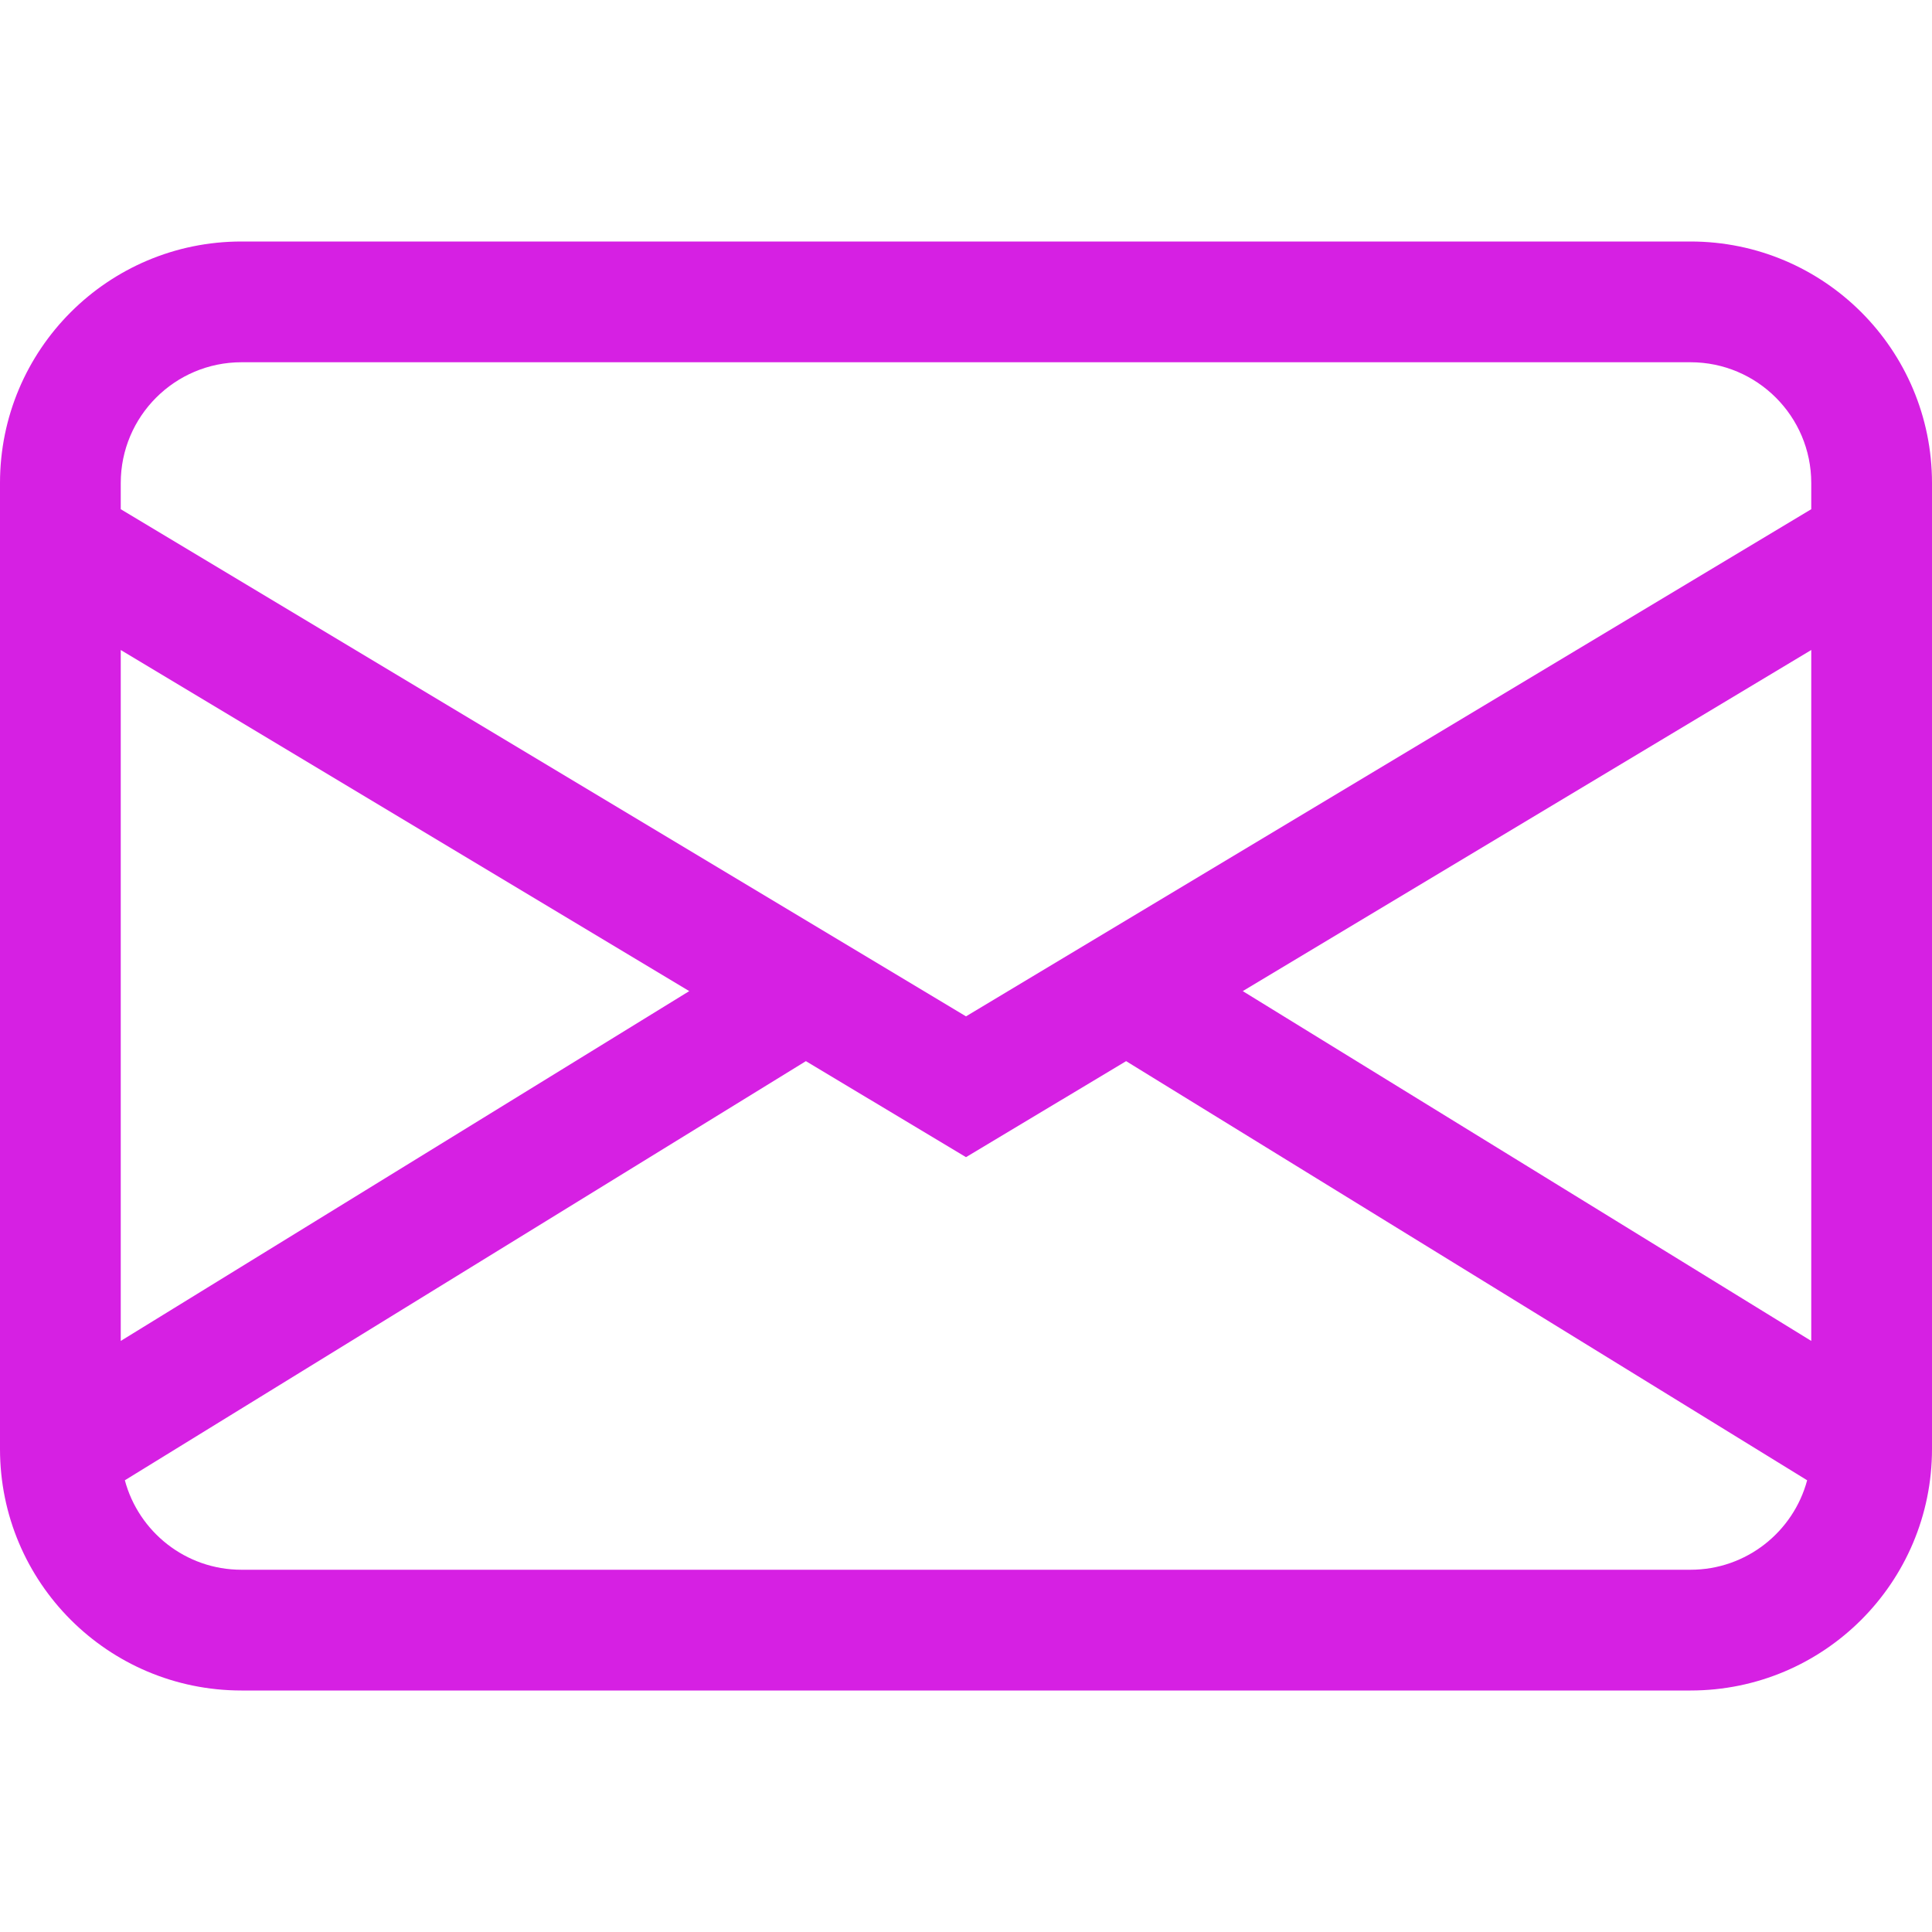
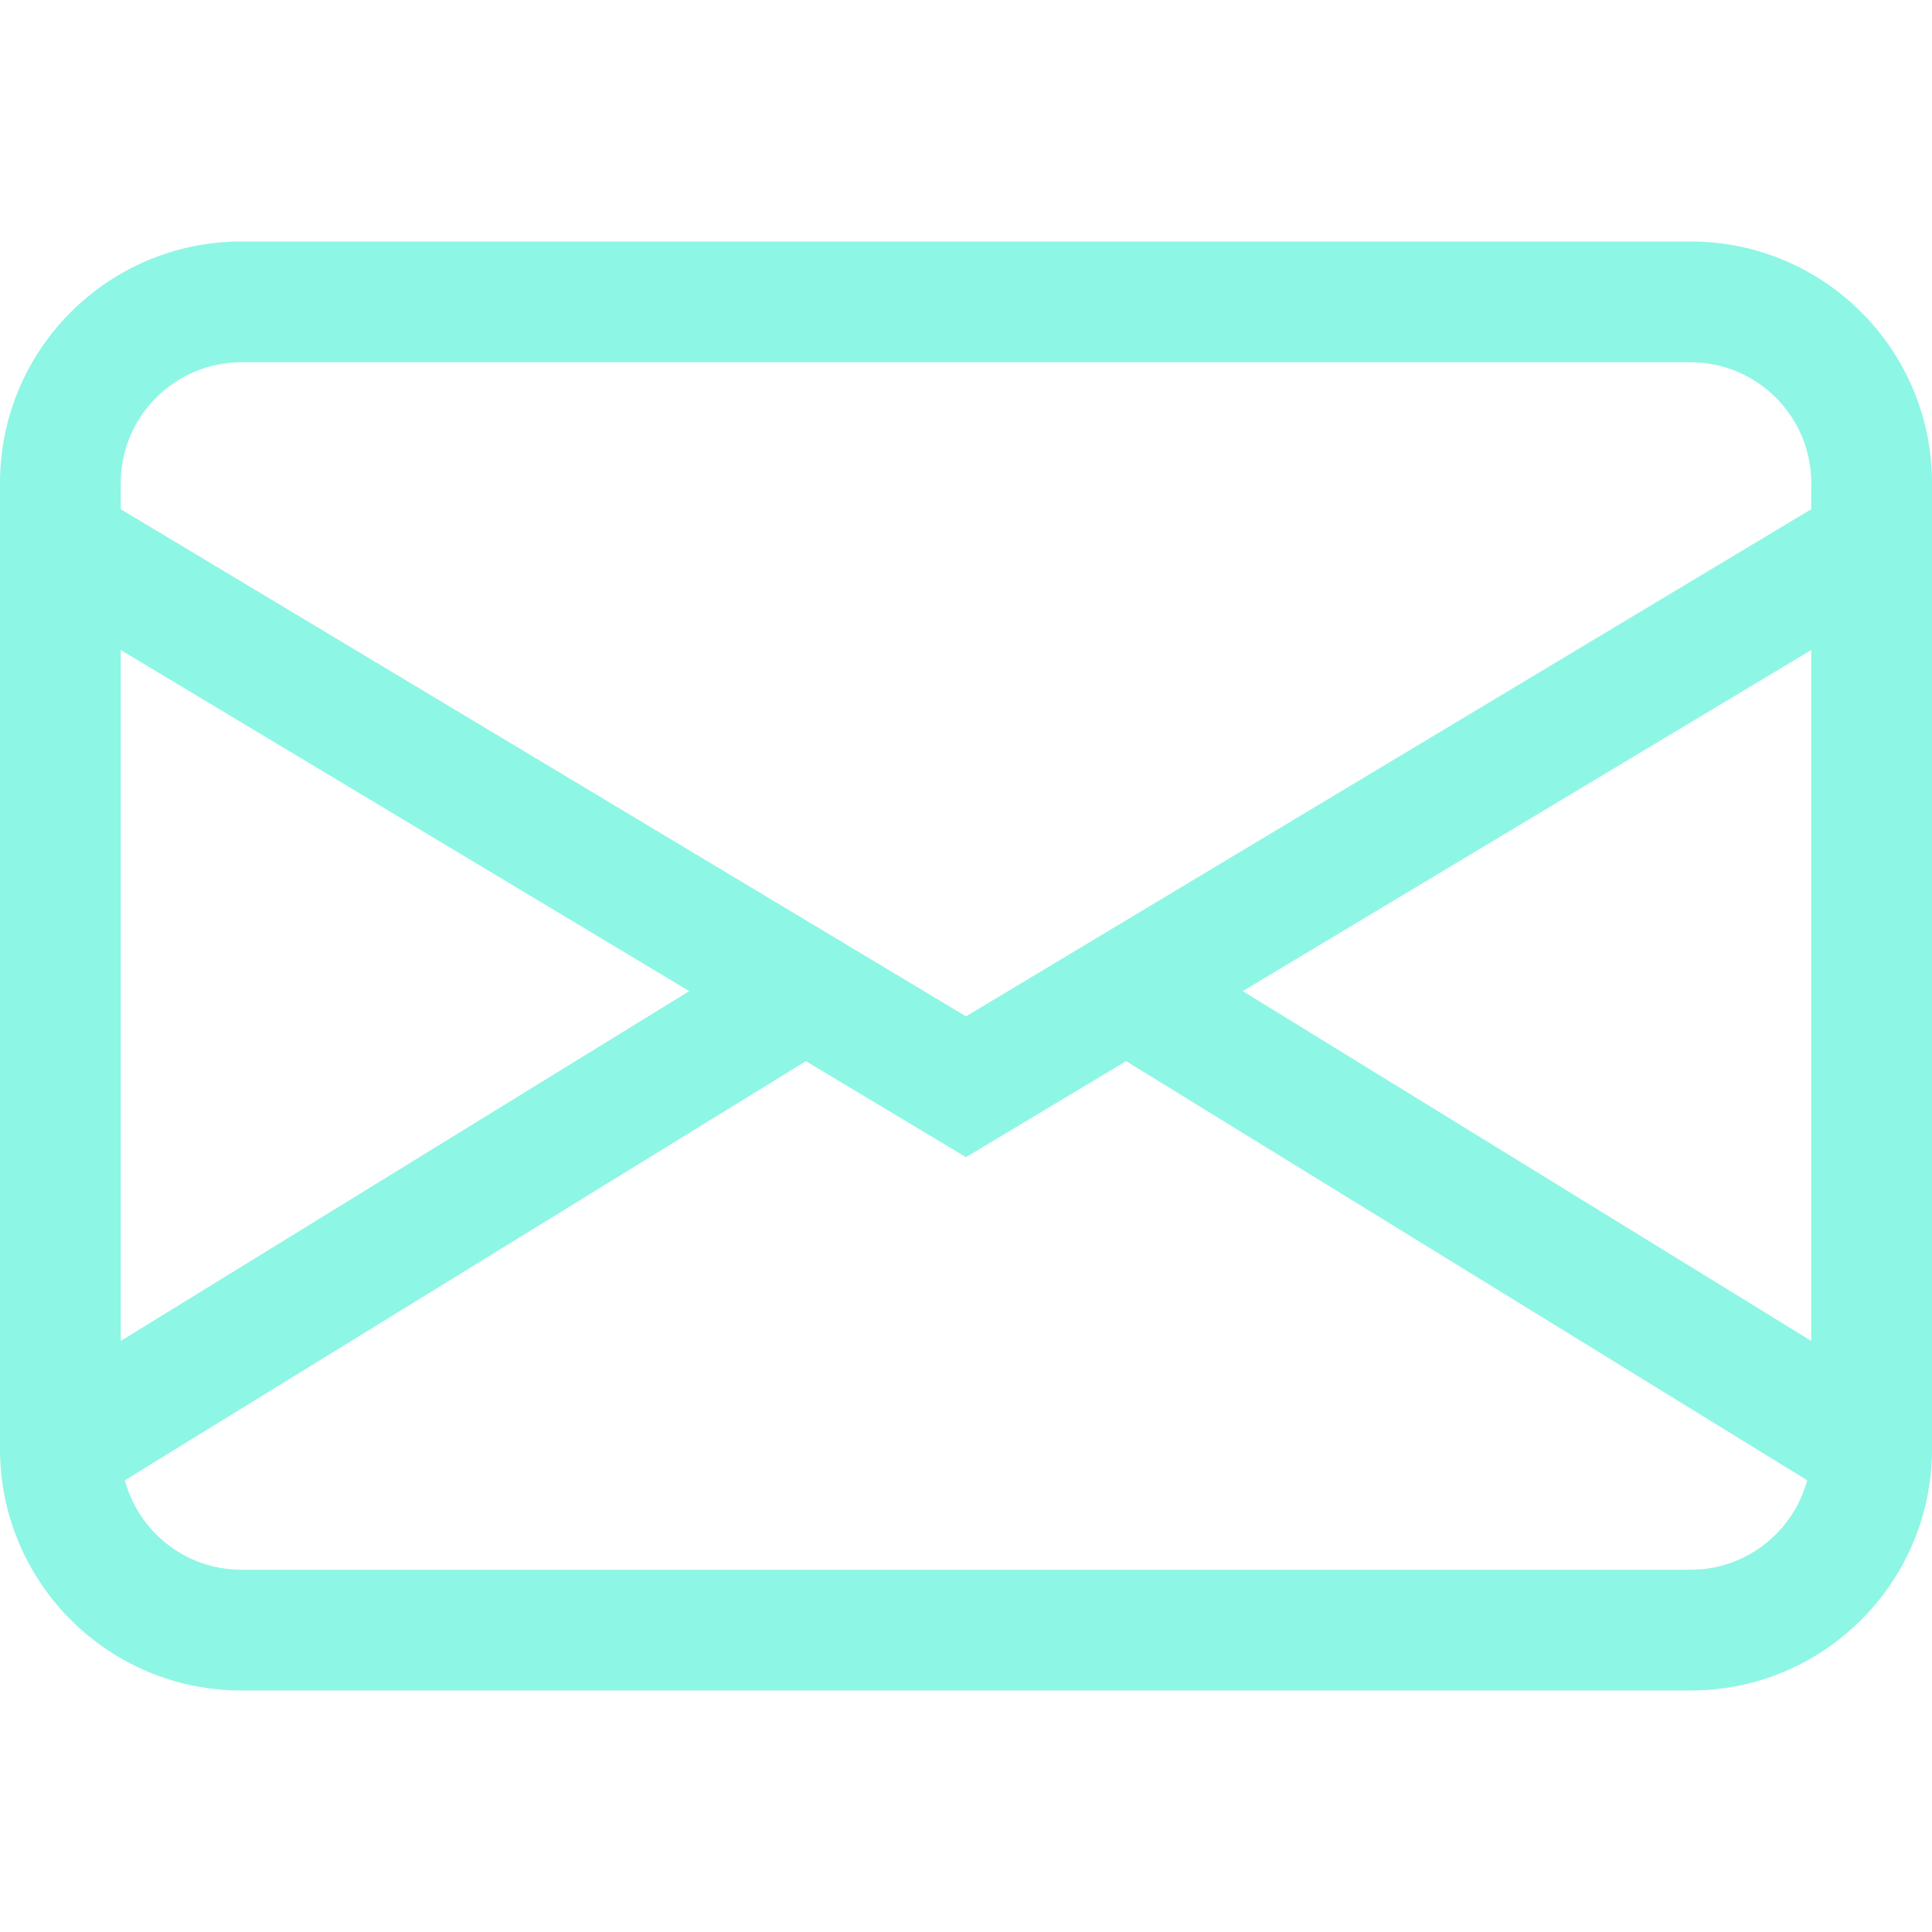
<svg xmlns="http://www.w3.org/2000/svg" width="16" height="16" viewBox="0 0 16 16" fill="none">
-   <path d="M0 4C0 2.895 0.895 2 2 2H14C15.105 2 16 2.895 16 4V12C16 13.105 15.105 14 14 14H2C0.895 14 0 13.105 0 12V4ZM2 3C1.448 3 1 3.448 1 4V4.217L8 8.417L15 4.217V4C15 3.448 14.552 3 14 3H2ZM15 5.383L10.292 8.208L15 11.105V5.383ZM14.966 12.259L9.326 8.788L8 9.583L6.674 8.788L1.034 12.259C1.148 12.685 1.537 13 2 13H14C14.463 13 14.852 12.685 14.966 12.259ZM1 11.105L5.708 8.208L1 5.383V11.105Z" fill="#D620E3" />
+   <path d="M0 4C0 2.895 0.895 2 2 2H14C15.105 2 16 2.895 16 4V12C16 13.105 15.105 14 14 14H2C0.895 14 0 13.105 0 12V4ZM2 3C1.448 3 1 3.448 1 4V4.217L8 8.417L15 4.217V4C15 3.448 14.552 3 14 3H2ZM15 5.383L10.292 8.208L15 11.105V5.383ZM14.966 12.259L9.326 8.788L8 9.583L6.674 8.788L1.034 12.259C1.148 12.685 1.537 13 2 13H14C14.463 13 14.852 12.685 14.966 12.259ZM1 11.105L5.708 8.208L1 5.383V11.105Z" fill="#8EF6E4" />
</svg>
